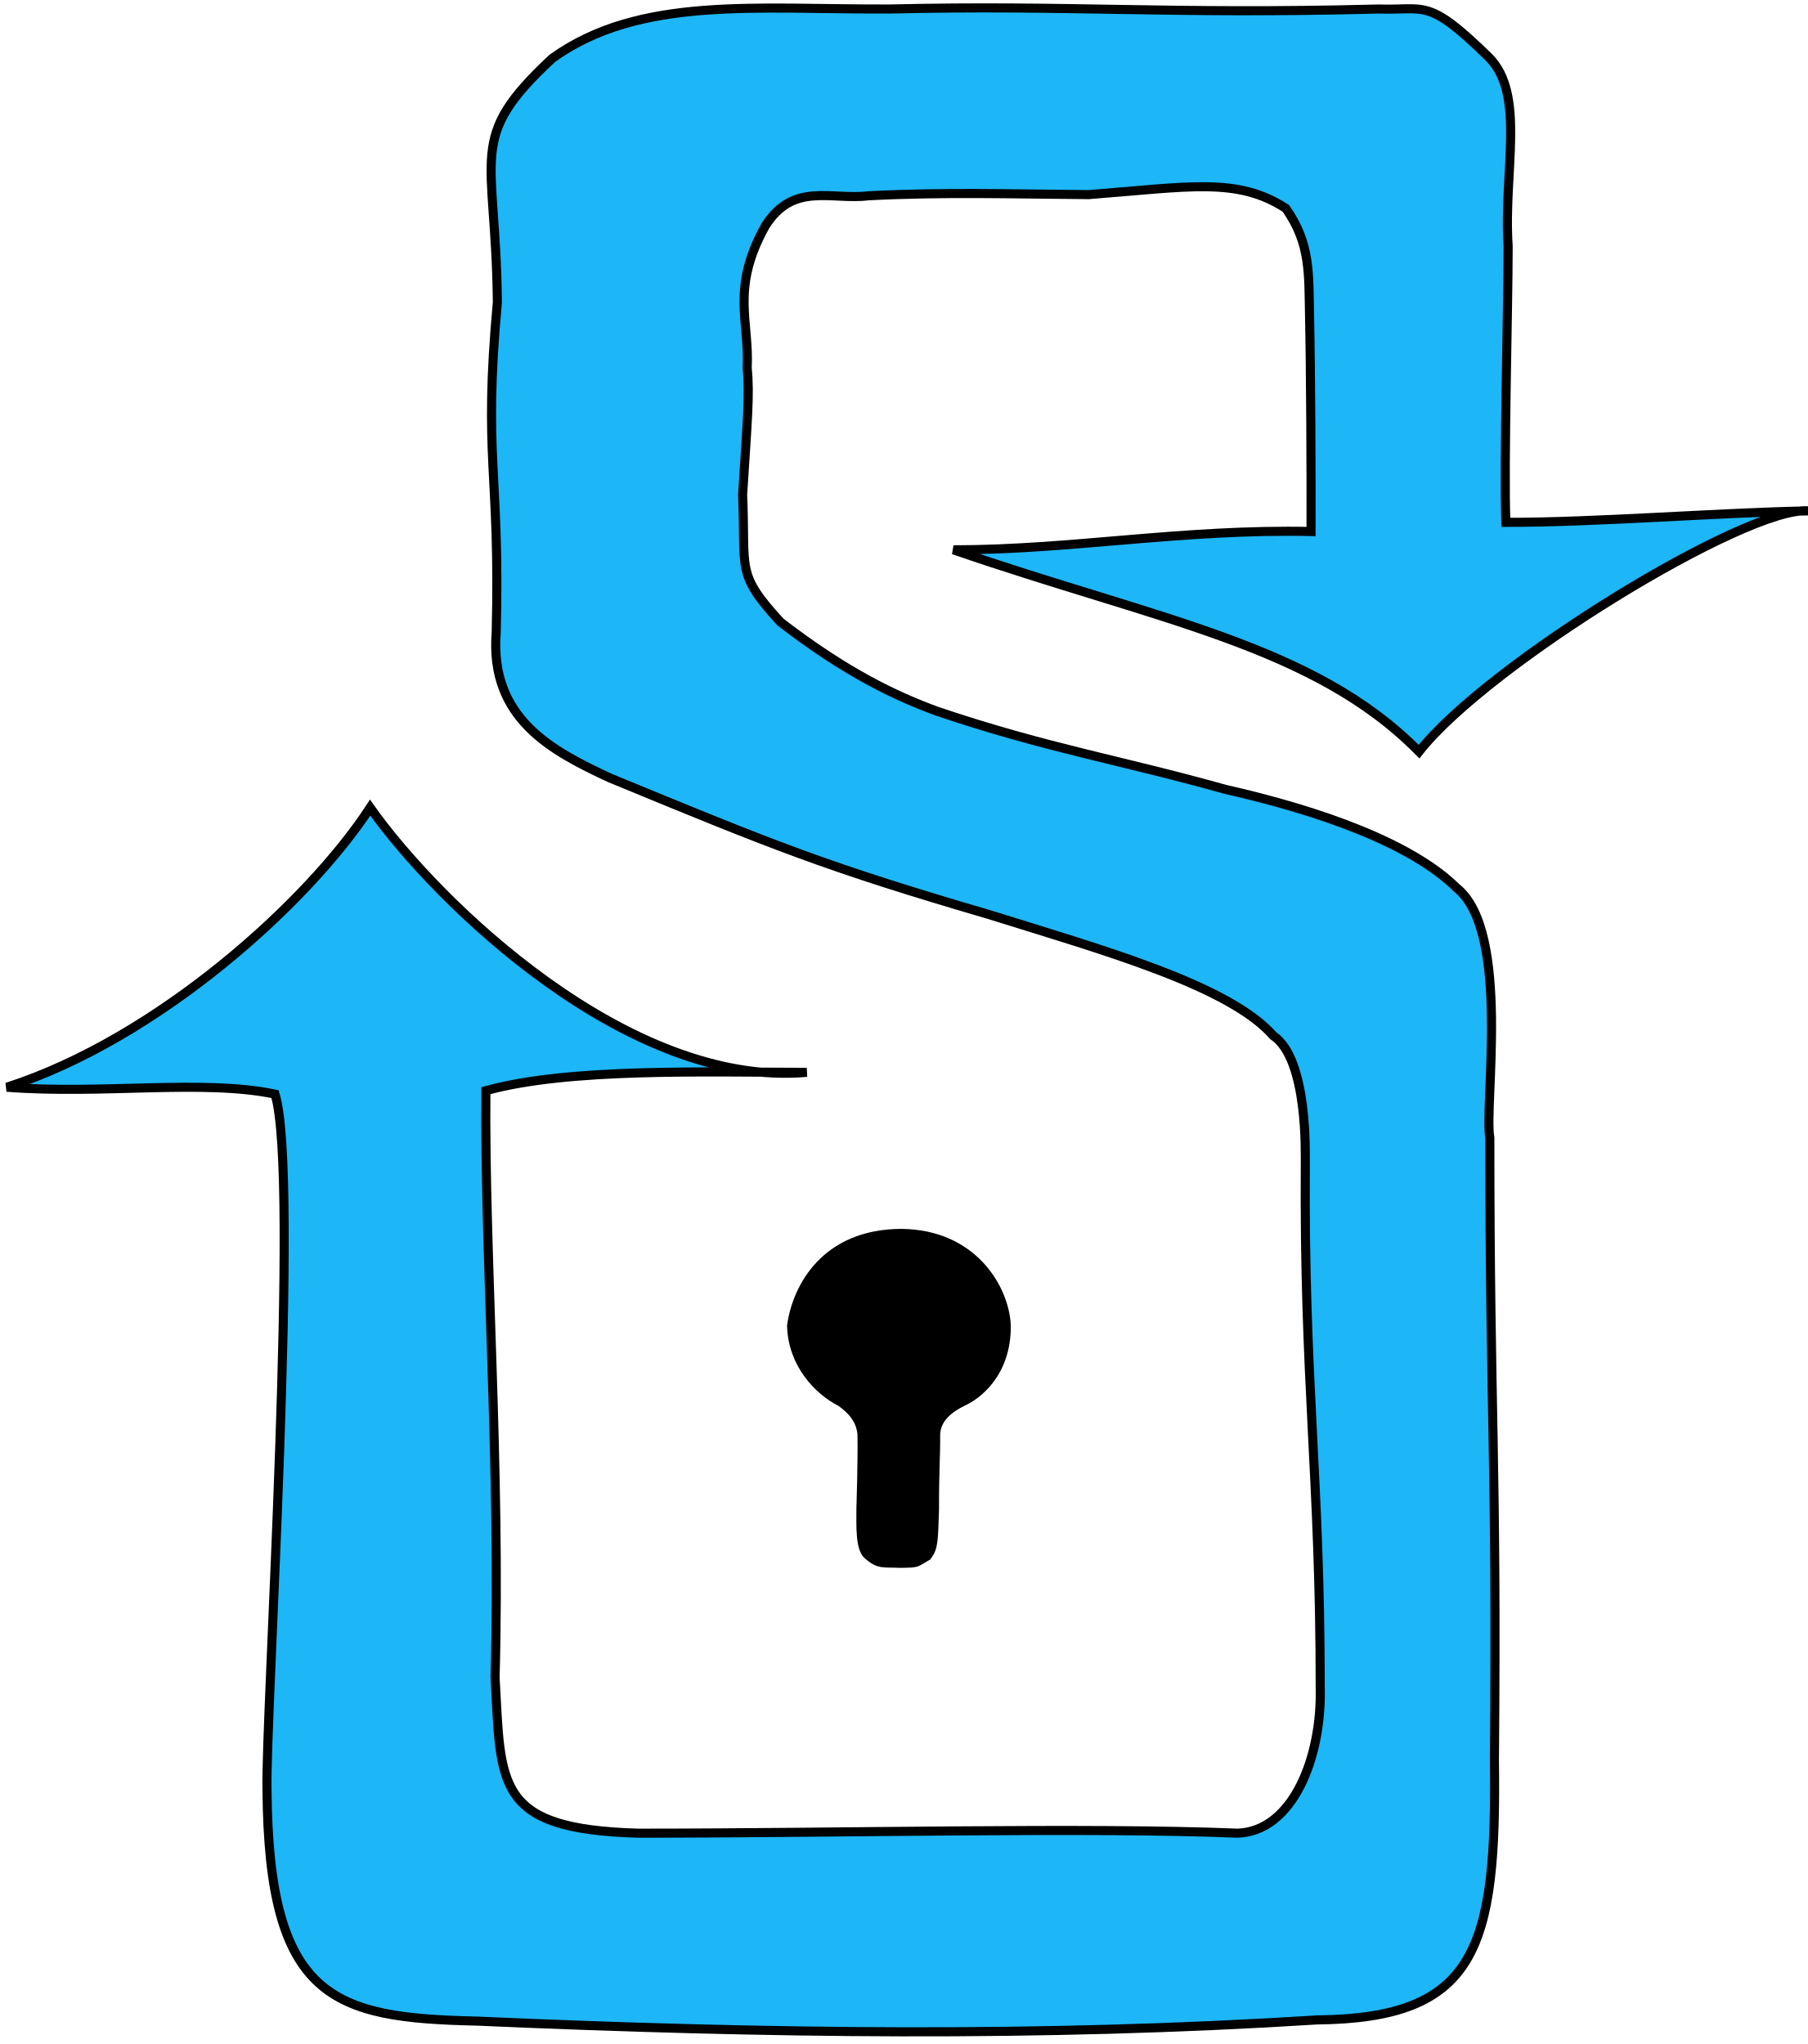
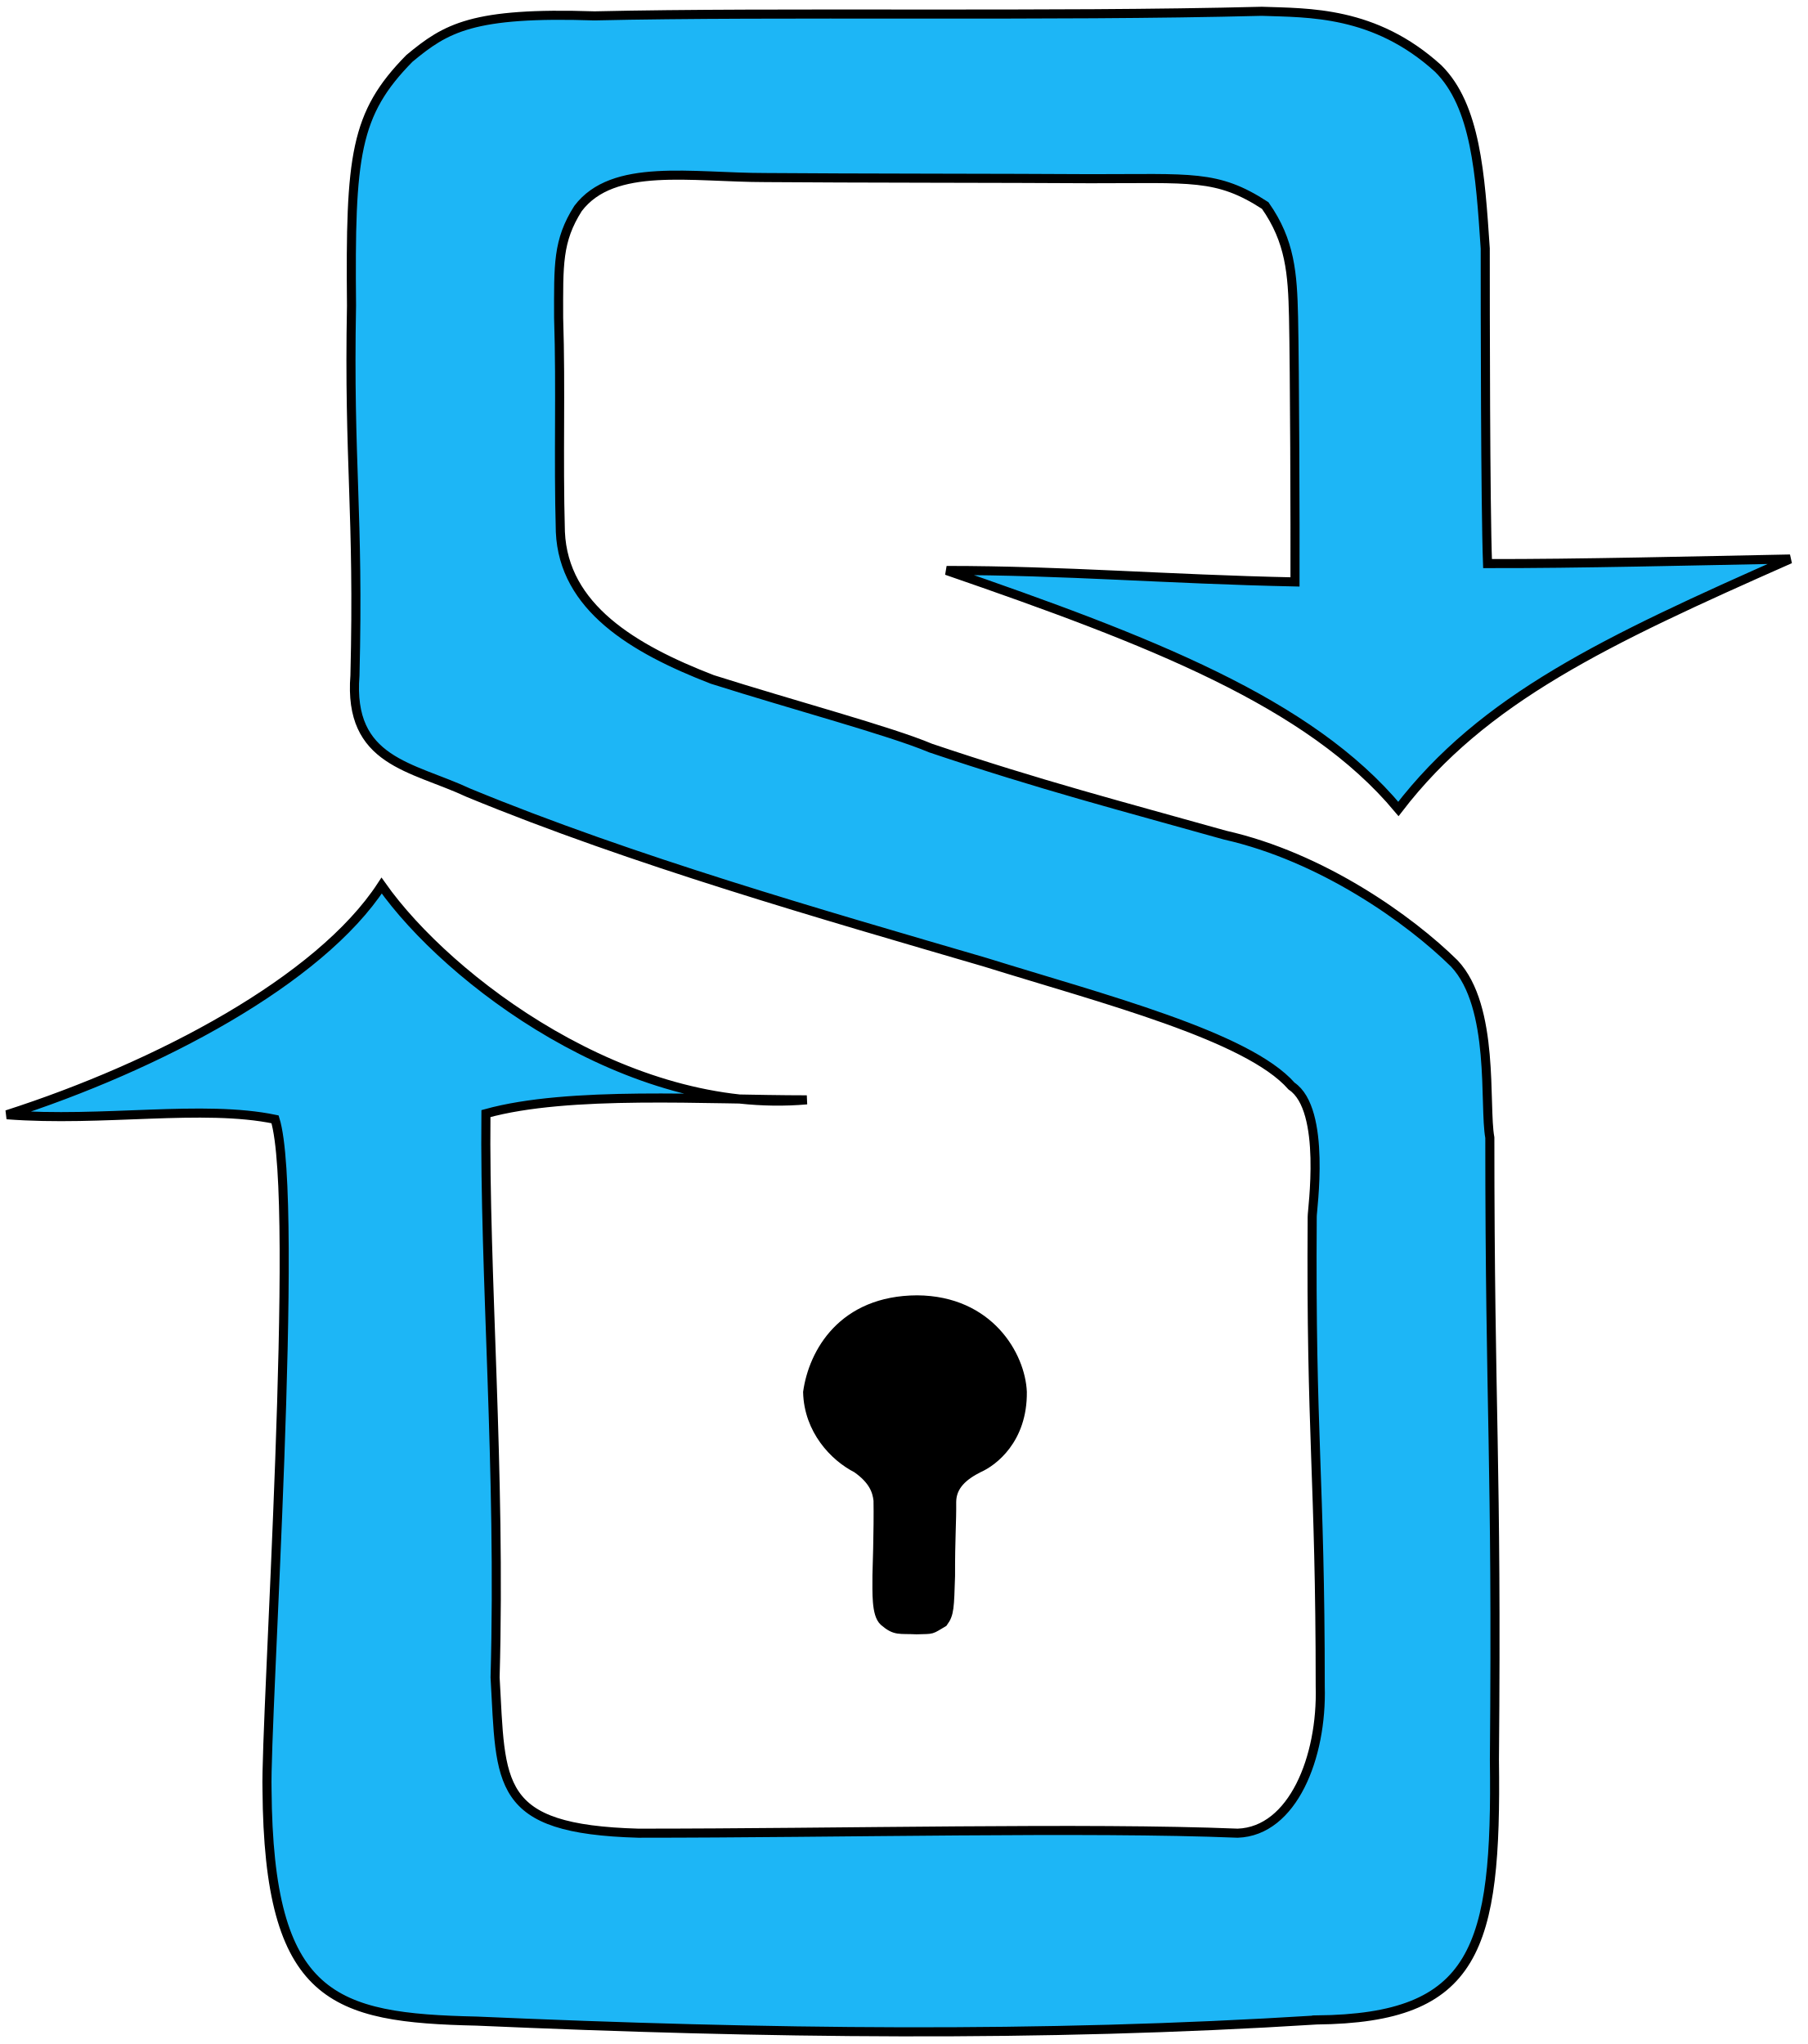
<svg xmlns="http://www.w3.org/2000/svg" width="199.118" height="225.244" viewBox="0 0 199.118 225.244" id="svg2" version="1.1">
  <defs id="defs4" />
  <g id="layer1" transform="translate(0,-827.1181)">
-     <path style="fill:#1db6f6;fill-opacity:1;fill-rule:evenodd;stroke:#000000;stroke-width:1px;stroke-linecap:butt;stroke-linejoin:miter;stroke-opacity:1" d="m 145.083,1049.711 c 17.588,-0.179 19.85,-7.825 19.572,-28.663 0.289,-33.326 -0.505,-38.055 -0.505,-68.564 -0.659,-3.579 2.36,-22.737 -3.662,-27.527 -4.928,-4.858 -14.809,-8.44 -25.506,-10.859 -11.452,-3.217 -19.534,-4.49 -31.694,-8.586 -4.572,-1.676 -10.01,-4.226 -17.299,-9.849 -4.966,-5.403 -3.803,-5.723 -4.167,-14.016 0.525,-8.287 0.791,-10.976 0.505,-14.016 0.26,-5.133 -1.853,-8.744 2.02,-15.657 3.099,-4.846 7.235,-2.773 11.364,-3.283 8.575,-0.429 15.702,-0.185 24.244,-0.126 11.159,-0.87 16.397,-1.942 21.718,1.515 2.753,3.919 2.51,7.167 2.616,11.978 0.125,5.695 0.182,17.499 0.162,23.63 -14.192,-0.297 -26.403,2.02 -39.396,2.02 22.417,7.741 39.712,10.467 51.293,22.239 7.574,-9.65 36.151,-27.109 42.903,-26.532 -9.985,0.193 -23.645,1.286 -33.335,1.263 -0.24,-6.341 0.253,-23.739 0.253,-30.431 -0.548,-8.191 1.996,-16.721 -2.147,-20.834 -6.753,-6.622 -6.98,-5.121 -12.122,-5.303 -23.383,0.604 -33.758,-0.464 -53.917,10e-6 -14.728,0.06 -27.529,-1.462 -37.123,5.43 -9.54,8.881 -6.22,10.336 -6.061,26.895 -1.588,17.412 0.321,18.344 -0.126,36.365 -0.757,9.555 6.239,13.11 12.501,16.036 18.116,7.476 23.798,9.795 41.669,15.026 12.855,4.004 26.601,7.867 31.441,13.385 3.88,2.598 3.507,13.236 3.536,13.89 -0.171,24.223 1.641,34.639 1.641,57.831 0.221,7.794 -3.022,15.95 -9.091,16.162 -16.593,-0.673 -43.654,0 -66.039,0 -15.87,-0.441 -15.109,-5.336 -15.784,-17.173 0.639,-22.827 -1.193,-46.843 -1.01,-64.65 9.144,-2.532 24.196,-2.02 35.355,-2.02 -19.711,1.738 -40.746,-18.734 -48.109,-29.168 -6.85,10.499 -23.436,25.471 -40.027,30.81 10.569,0.814 21.608,-0.9 29.547,0.758 2.78,8.941 -1.093,69.063 -0.884,76.645 0.174,23.118 7.279,25.159 23.107,25.506 31.933,1.398 61.97,1.794 92.555,-0.126 z" id="path3339" />
-     <path style="fill:#000000;fill-opacity:1;fill-rule:evenodd;stroke:#000000;stroke-width:1.255px;stroke-linecap:butt;stroke-linejoin:miter;stroke-opacity:1" d="m 92.694,981.497 c -2.489,-1.262 -5.241,-4.195 -5.348,-8.28 0.609,-4.296 3.78,-10.021 11.941,-10.052 7.881,0.058 11.278,6.087 11.455,10.013 0.06,5.208 -3.219,7.614 -4.708,8.265 -1.741,0.872 -3.059,2.009 -3.076,3.861 0.024,2.254 -0.135,3.881 -0.125,8.158 -0.112,3.502 -0.113,4.143 -0.759,5.025 -1.437,0.834 -0.941,0.722 -2.845,0.779 -1.959,-0.095 -2.285,0.179 -3.517,-0.878 -0.831,-0.734 -0.727,-3.131 -0.727,-4.979 0,0 0.175,-5.173 0.118,-8.28 -0.116,-1.076 -0.541,-2.319 -2.409,-3.632 z" id="path3362" />
+     <path style="fill:#1db6f6;fill-opacity:1;fill-rule:evenodd;stroke:#000000;stroke-width:1px;stroke-linecap:butt;stroke-linejoin:miter;stroke-opacity:1" d="m 145.083,1049.711 c 17.588,-0.179 19.85,-7.825 19.572,-28.663 0.289,-33.326 -0.505,-38.055 -0.505,-68.564 -0.659,-3.579 0.592,-14.403 -3.914,-19.193 -4.928,-4.858 -14.556,-11.723 -25.254,-14.142 -11.452,-3.217 -20.292,-5.5 -32.451,-9.596 -4.448,-1.881 -15.092,-4.72 -24.049,-7.563 -8.754,-3.382 -16.377,-7.965 -16.741,-16.258 -0.233,-8.414 0.066,-15.515 -0.191,-23.612 -0.005,-5.824 -0.126,-8.46 2.138,-12.026 3.857,-5.098 12.49,-3.405 20.66,-3.409 8.828,0.076 27.245,0.068 35.786,0.126 11.159,0.014 13.946,-0.501 19.267,2.956 2.753,3.919 3.015,7.48 3.121,12.292 0.125,5.695 0.182,23.055 0.162,29.186 -14.192,-0.297 -25.393,-1.263 -38.386,-1.263 22.417,7.741 39.964,14.508 49.778,26.279 9.342,-12.175 22.767,-18.523 43.156,-27.542 -9.985,0.193 -23.645,0.529 -33.335,0.505 -0.24,-6.341 -0.253,-28.033 -0.253,-34.724 -0.548,-8.191 -1.035,-15.711 -5.177,-19.824 -7.006,-6.369 -14.303,-6.131 -19.445,-6.313 -23.383,0.604 -53.357,0.041 -73.516,0.505 -13.465,-0.445 -16.363,1.334 -20.402,4.69 -6.004,6.103 -6.534,10.675 -6.375,27.235 -0.326,17.412 0.826,22.742 0.379,40.763 -0.757,9.555 6.257,10 12.519,12.927 18.116,7.476 39.094,13.453 56.965,18.684 12.855,4.004 28.874,8.12 33.714,13.637 3.88,2.598 2.245,13.741 2.273,14.395 -0.171,24.223 0.884,28.578 0.884,51.77 0.221,7.794 -3.022,15.95 -9.091,16.162 -16.593,-0.673 -43.654,0 -66.039,0 -15.87,-0.441 -15.109,-5.336 -15.784,-17.173 0.639,-22.827 -1.193,-44.317 -1.01,-62.124 9.144,-2.532 24.196,-1.515 35.355,-1.515 -19.711,1.738 -39.483,-13.178 -46.846,-23.612 -6.85,10.499 -24.699,19.915 -41.29,25.254 10.569,0.814 21.608,-1.153 29.547,0.505 2.78,8.941 -1.093,66.285 -0.884,73.867 0.174,23.118 7.279,25.159 23.107,25.506 31.933,1.398 61.97,1.794 92.555,-0.126 z" id="path3339" />
+     <path style="fill:#000000;fill-opacity:1;fill-rule:evenodd;stroke:#000000;stroke-width:1.255px;stroke-linecap:butt;stroke-linejoin:miter;stroke-opacity:1" d="m 94.462,988.82 c -2.489,-1.262 -5.241,-4.195 -5.348,-8.28 0.609,-4.296 3.78,-10.021 11.941,-10.052 7.881,0.058 11.278,6.087 11.455,10.013 0.06,5.208 -3.219,7.614 -4.708,8.265 -1.741,0.872 -3.059,2.009 -3.076,3.861 0.024,2.254 -0.135,3.881 -0.125,8.158 -0.112,3.502 -0.113,4.143 -0.759,5.025 -1.437,0.834 -0.941,0.722 -2.845,0.779 -1.959,-0.095 -2.285,0.179 -3.517,-0.878 -0.831,-0.734 -0.727,-3.131 -0.727,-4.979 0,0 0.175,-5.174 0.118,-8.28 -0.116,-1.076 -0.541,-2.319 -2.409,-3.632 z" id="path3362" />
  </g>
</svg>
